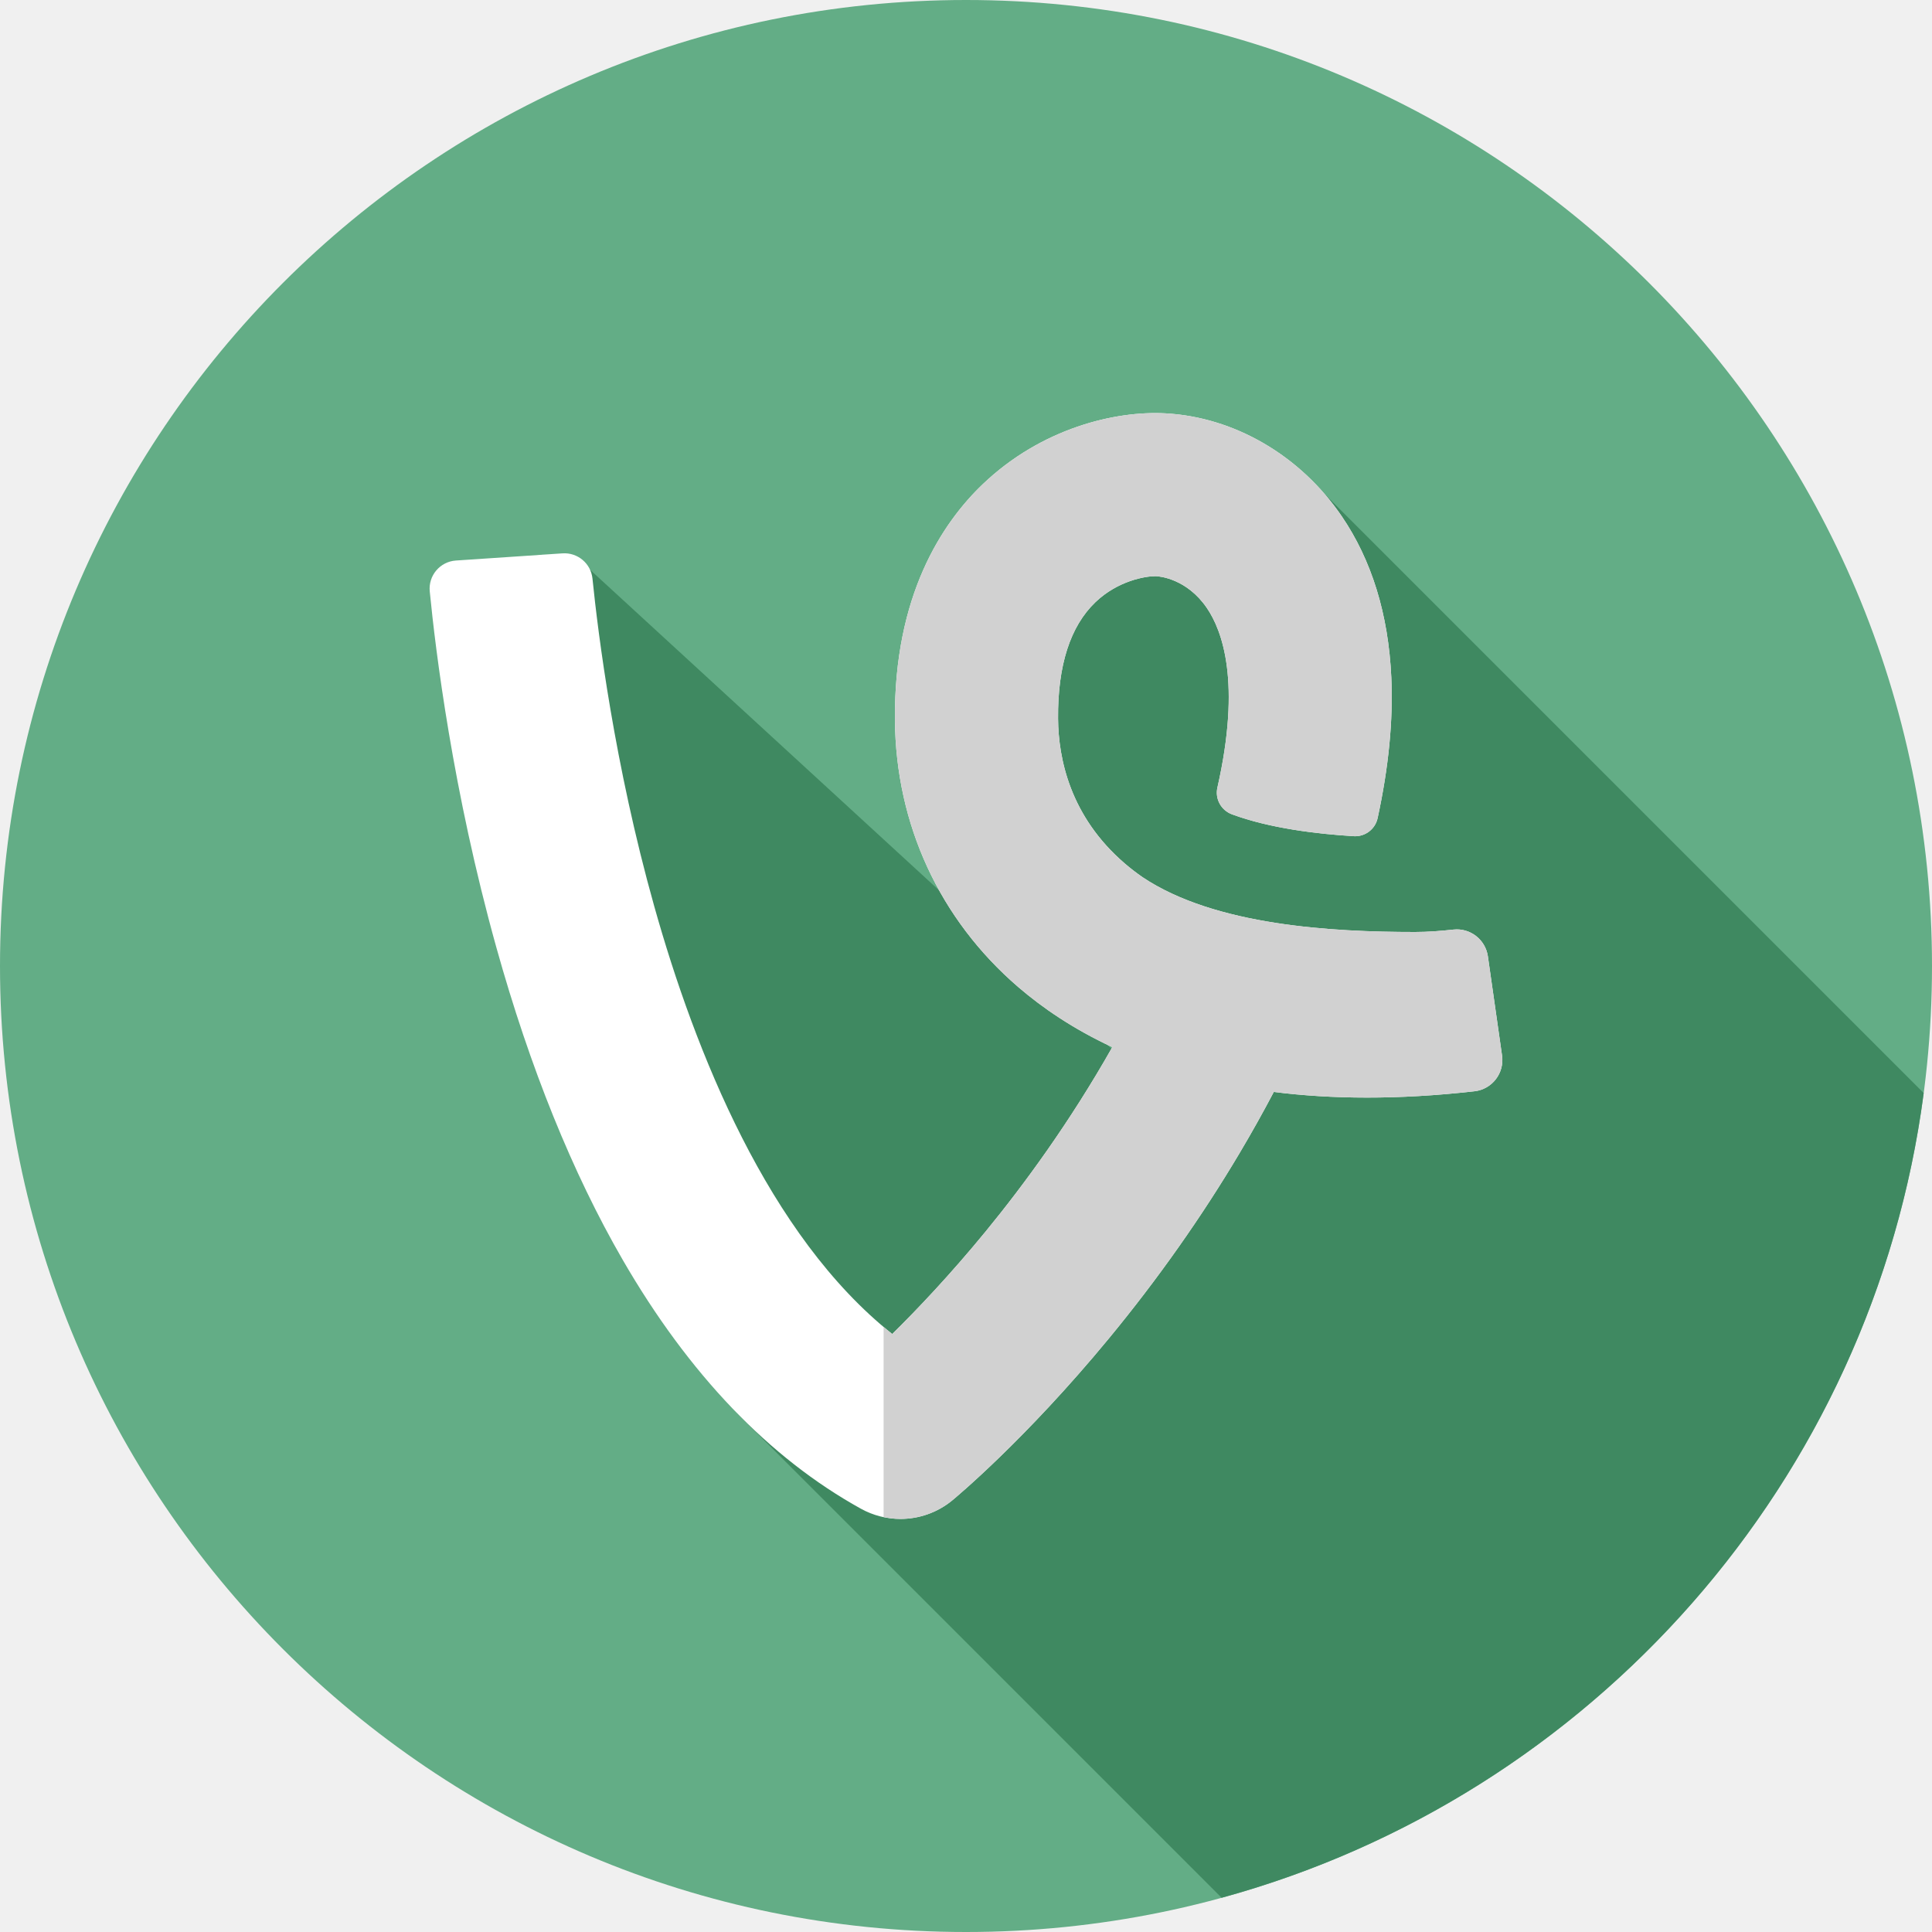
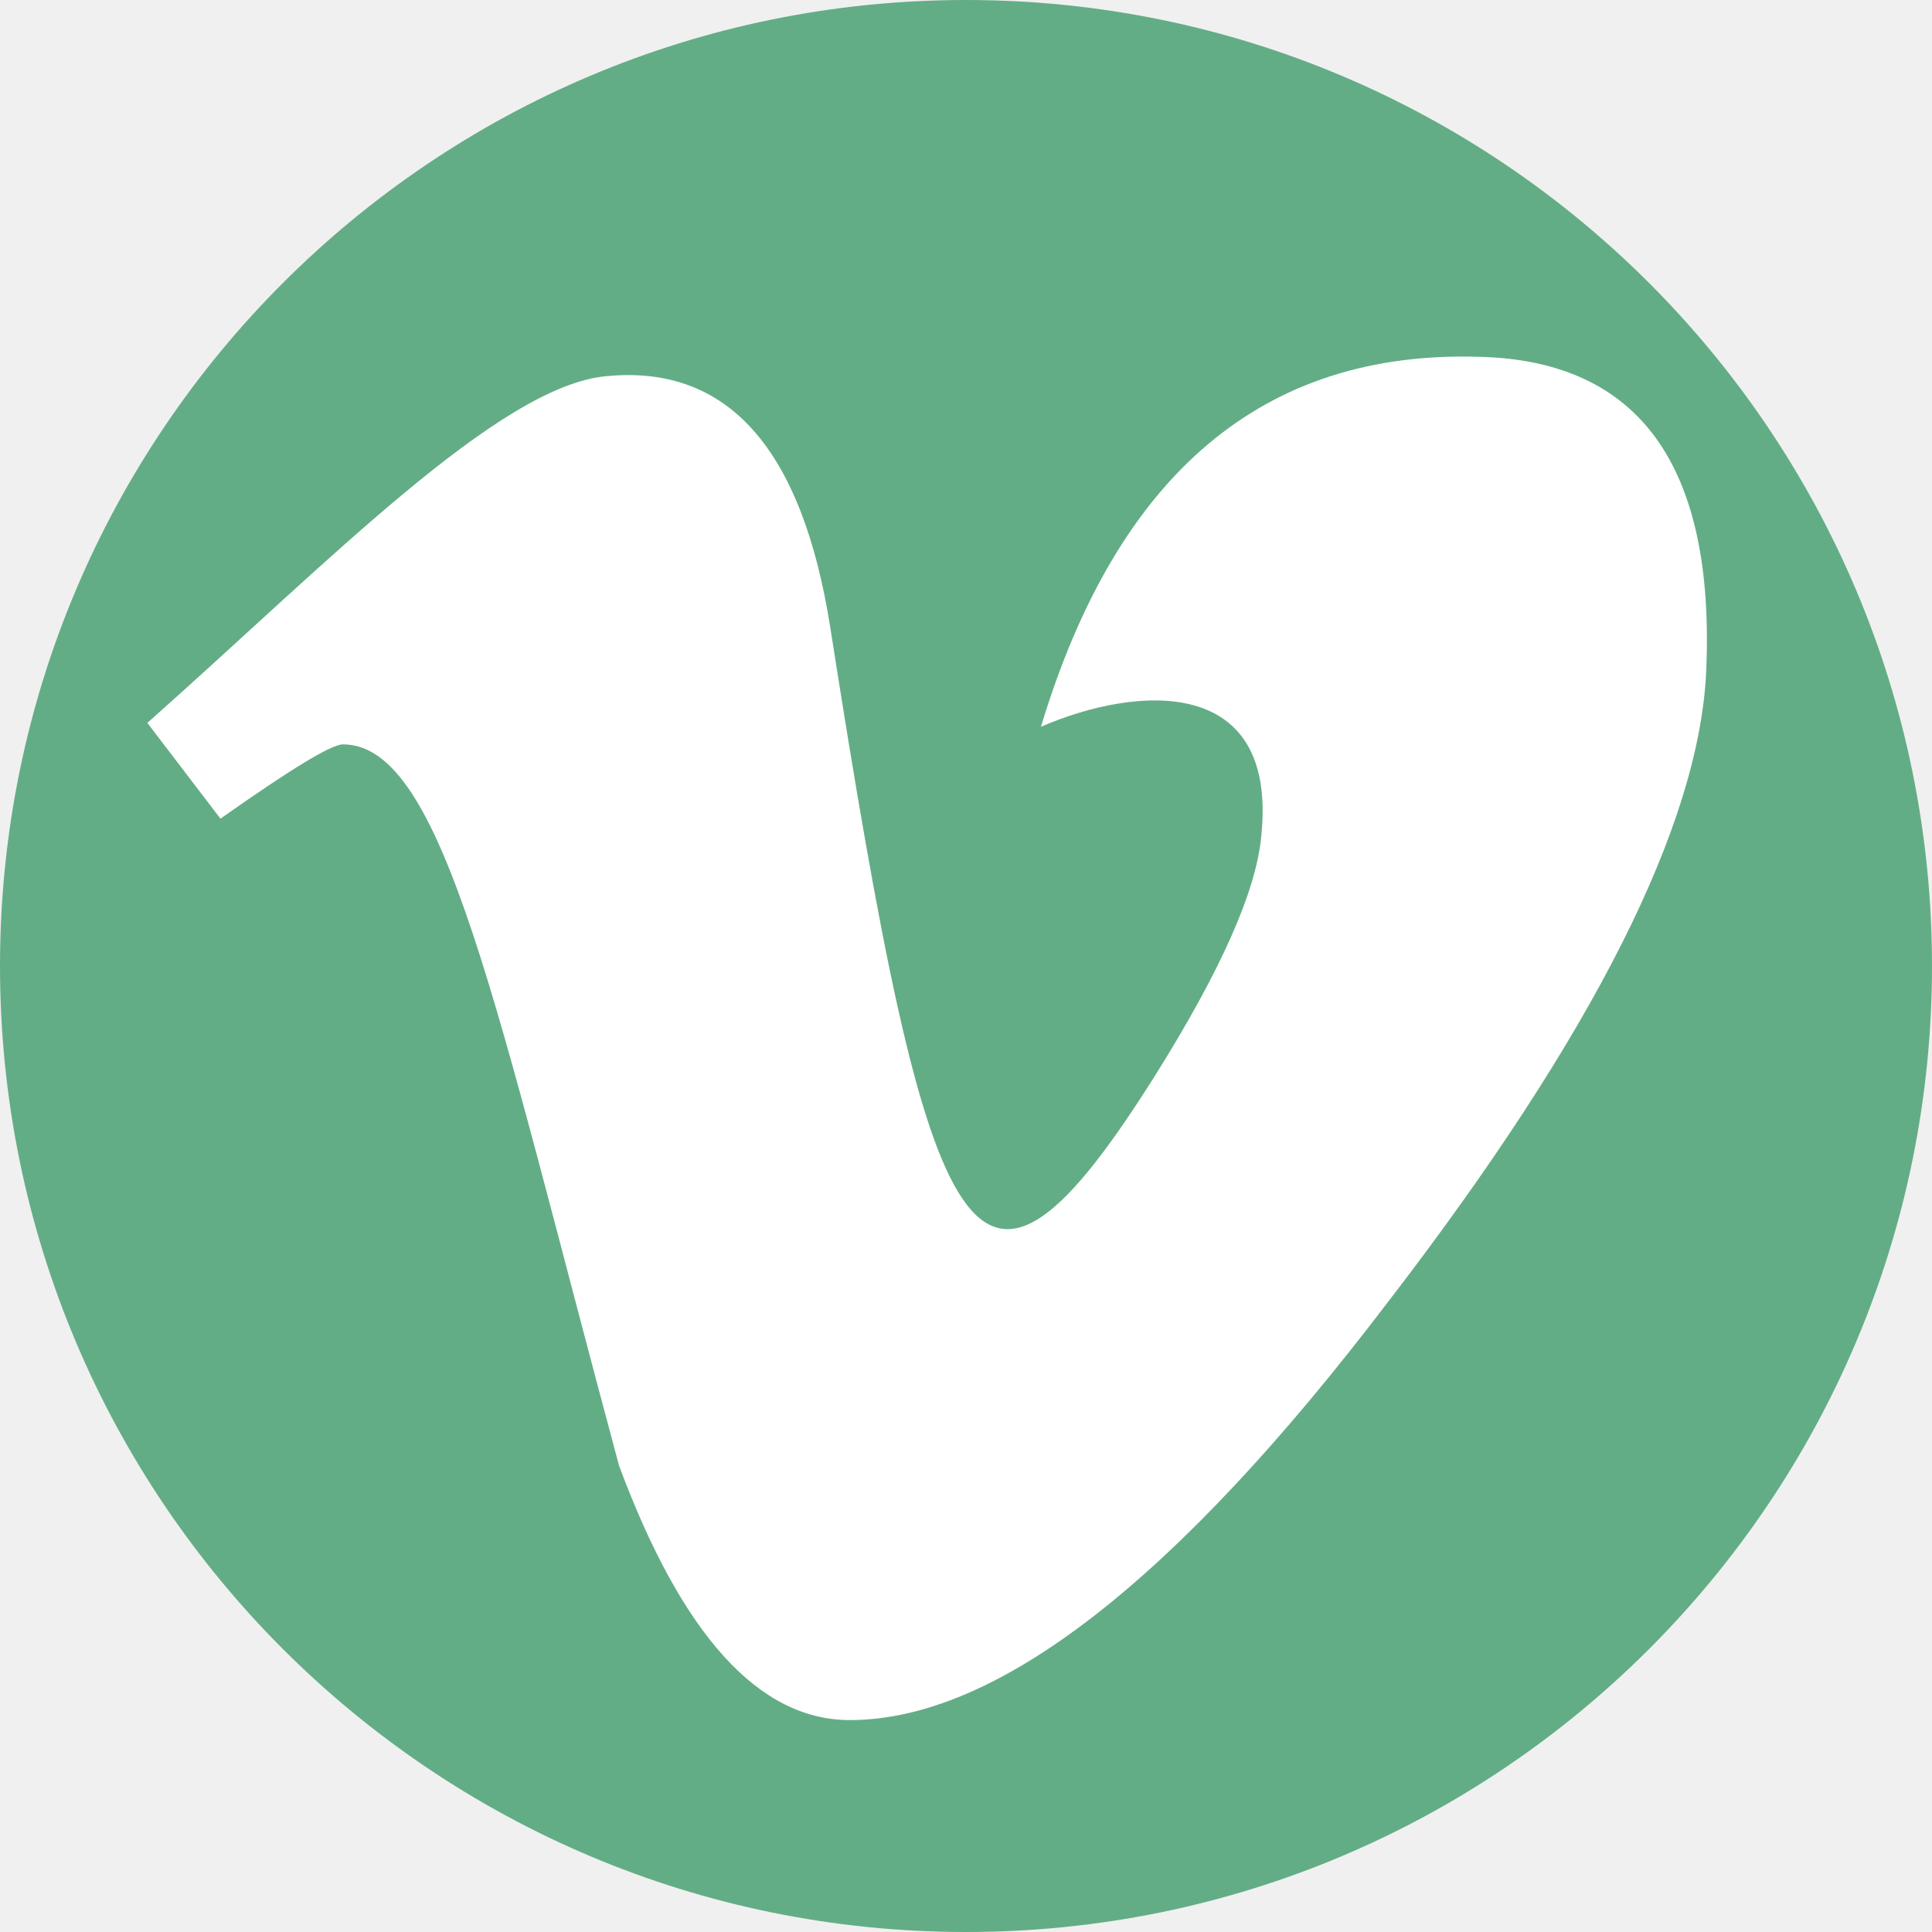
- <svg xmlns="http://www.w3.org/2000/svg" version="1.1" id="Layer_1" x="0px" y="0px" viewBox="0 0 512 512" style="enable-background:new 0 0 512 512;" xml:space="preserve">
-   <circle style="fill:#63AD86;" cx="256" cy="256" r="256" />
-   <g>
-     <path style="fill:#3F8961;" d="M156.365,150.985l145.606,133.747l-67.806,85.045c0,0-88.978-126.419-99.368-205.145   L156.365,150.985z" />
-     <path style="fill:#3F8961;" d="M346.355,126.226c-3.251,1.195-6.542,2.205-9.331,2.205c-24.135-1.724-51.717,5.172-62.061,27.582   c-20.687,41.374-6.896,91.367,36.202,122.397c1.724,1.724-3.448,15.515-10.343,22.411c-18.963,24.135-36.202,44.822-62.061,60.337   c-12.245,7.347-27.969,10.345-43.465,13.319l128.445,128.445c98.007-26.827,172.544-110.425,186.054-213.256L346.355,126.226z" />
-   </g>
-   <g>
-     <path style="fill:#FFFFFF;" d="M394.307,253.452c-0.634-4.451-4.687-7.596-9.157-7.101c-3.384,0.374-6.827,0.638-10.14,0.638   c-21.806,0-52.934-1.651-72.18-14.493c-1.674-1.162-3.268-2.382-4.767-3.677c-14.441-12.419-17.58-27.72-17.665-38.369   c-0.116-14.091,3.22-24.479,9.914-30.88c5.951-5.684,13.224-6.875,15.817-6.875c0.133,0,0.252,0.003,0.36,0.012   c0.805,0.045,8.037,0.646,13.341,8.418c4.101,6.004,9.132,19.646,2.794,47.599c-0.679,2.991,0.976,6.008,3.851,7.077   c9.98,3.703,22.55,5.21,32.29,5.799c2.989,0.183,5.684-1.851,6.318-4.782c2.927-13.479,4.148-25.969,3.629-37.314   c-0.76-16.674-5.191-31.054-13.176-42.751c-10.964-16.062-28.439-26.24-46.742-27.215c-13.138-0.705-32.742,3.862-48.356,18.782   c-10.768,10.292-23.545,29.489-23.274,62.488c0.229,27.705,11.843,52.846,32.702,70.789c6.375,5.484,14.551,11.09,24.904,15.91   c-11.257,19.909-23.445,36.505-33.571,48.857c-9.48,11.557-18.222,20.74-24.748,27.167   c-32.844-26.072-52.267-74.888-63.074-113.373c-10.568-37.633-14.893-72.299-16.365-86.821c-0.405-4.003-3.918-6.961-7.937-6.69   l-14.277,0.962l21.568-1.439l-35.538,2.375c-4.208,0.283-7.351,3.982-6.939,8.176c1.522,15.591,6.075,52.869,17.646,94.342   c8.913,31.939,20.183,59.809,33.508,82.841c17.505,30.256,38.74,52.441,63.116,65.929c3.275,1.81,6.878,2.7,10.462,2.7   c4.908,0,9.785-1.669,13.74-4.923c0.779-0.641,19.275-15.965,41.496-42.898c12.986-15.739,24.669-32.322,34.735-49.281   c3.15-5.31,6.144-10.664,8.978-16.05c15.179,1.91,32.806,2.129,53.21-0.186c4.653-0.529,7.94-4.82,7.28-9.454L394.307,253.452z" />
-     <polygon style="fill:#FFFFFF;" points="149.158,146.649 149.161,146.649 156.365,146.168  " />
-     <path style="fill:#FFFFFF;" d="M134.797,147.609l14.358-0.958c-0.028,0.002-0.053-0.005-0.083-0.002L134.797,147.609z" />
-   </g>
-   <path style="fill:#D1D1D1;" d="M398.062,279.74l-3.755-26.288c-0.634-4.451-4.687-7.596-9.157-7.101  c-3.384,0.374-6.827,0.638-10.14,0.638c-21.806,0-52.934-1.651-72.18-14.493c-1.674-1.162-3.268-2.382-4.767-3.677  c-14.441-12.419-17.58-27.72-17.665-38.369c-0.116-14.091,3.22-24.479,9.914-30.88c5.951-5.684,13.224-6.875,15.817-6.875  c0.133,0,0.252,0.003,0.36,0.012c0.805,0.045,8.037,0.646,13.341,8.418c4.101,6.004,9.132,19.646,2.794,47.599  c-0.679,2.991,0.976,6.008,3.851,7.077c9.98,3.703,22.55,5.21,32.29,5.799c2.989,0.183,5.684-1.851,6.318-4.782  c2.927-13.479,4.148-25.969,3.629-37.314c-0.76-16.674-5.191-31.054-13.176-42.751c-10.964-16.062-28.439-26.24-46.742-27.215  c-13.138-0.705-32.742,3.862-48.356,18.782c-10.768,10.292-23.545,29.489-23.274,62.488c0.229,27.705,11.843,52.846,32.702,70.789  c6.375,5.484,14.551,11.09,24.904,15.91c-11.257,19.909-23.445,36.505-33.571,48.857c-9.48,11.557-18.222,20.74-24.748,27.167  c-0.772-0.614-1.531-1.252-2.288-1.889v50.386c1.474,0.31,2.965,0.503,4.458,0.503c4.908,0,9.785-1.669,13.74-4.923  c0.779-0.641,19.275-15.965,41.496-42.899c12.986-15.739,24.669-32.322,34.735-49.281c3.15-5.31,6.144-10.664,8.978-16.05  c15.179,1.91,32.806,2.129,53.21-0.186C395.435,288.663,398.722,284.374,398.062,279.74z" />
-   <g>
- </g>
-   <g>
- </g>
-   <g>
- </g>
-   <g>
- </g>
-   <g>
- </g>
-   <g>
- </g>
-   <g>
- </g>
-   <g>
- </g>
-   <g>
- </g>
-   <g>
- </g>
-   <g>
- </g>
-   <g>
- </g>
-   <g>
- </g>
-   <g>
- </g>
-   <g>
- </g>
+ <svg xmlns="http://www.w3.org/2000/svg" viewBox="0 0 512 512" version="1.1" id="svg6">
+   <defs id="defs10" />
+   <circle style="fill:#63AD86;" cx="256" cy="256" r="256" id="circle2" />
+   <path style="fill:#ffffff;stroke-width:0.928" d="m 452.155,177.959 c -1.845,40.67 -29.89,96.358 -84.318,167.064 -56.181,73.877 -103.691,110.816 -142.622,110.816 -24.078,0 -44.465,-22.48 -61.163,-67.441 -32.473,-120.517 -46.31,-191.13 -73.156,-191.13 -3.137,0 -13.93,6.623 -32.473,19.682 L 39.051,191.578 c 47.602,-42.256 93.082,-89.269 121.588,-91.88 32.196,-3.172 51.938,19.122 59.41,66.695 26.476,169.302 38.192,194.861 86.348,118.185 17.251,-27.611 26.569,-48.599 27.86,-63.057 4.428,-42.815 -33.026,-39.924 -58.395,-28.917 20.295,-67.255 59.134,-99.902 116.422,-98.037 42.251,1.119 62.27,29.01 59.872,83.392 z" id="path4" />
</svg>
